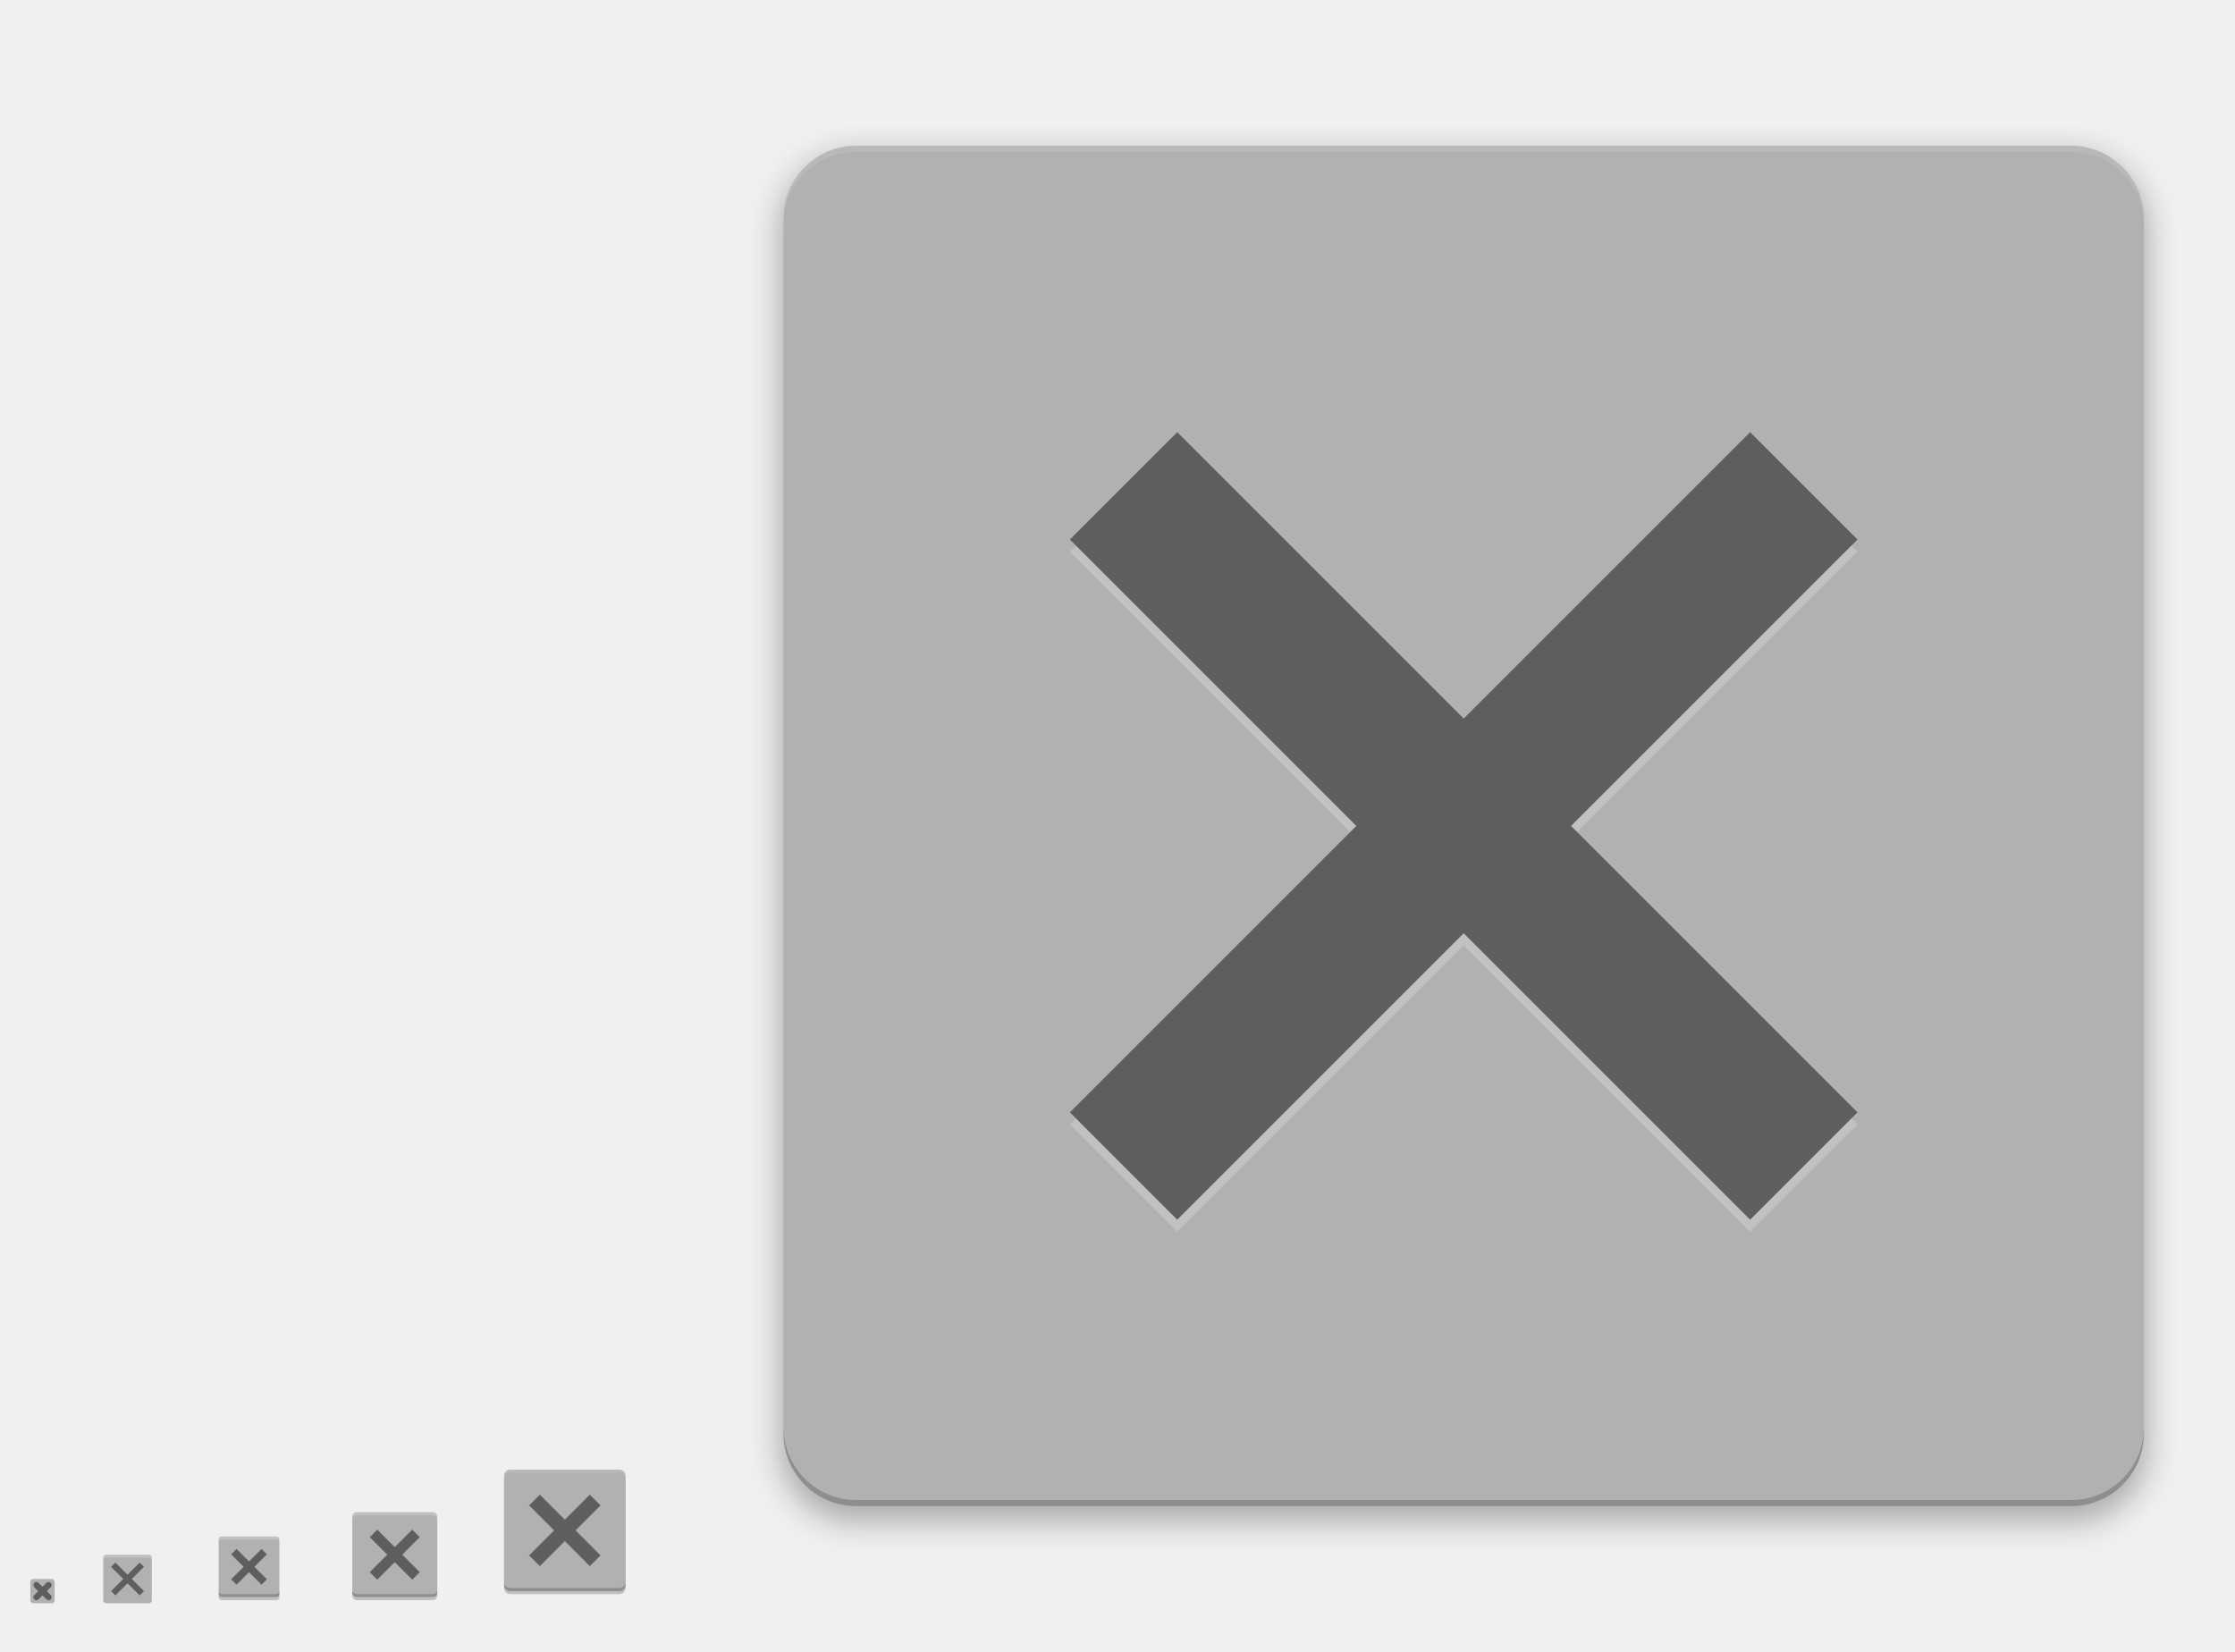
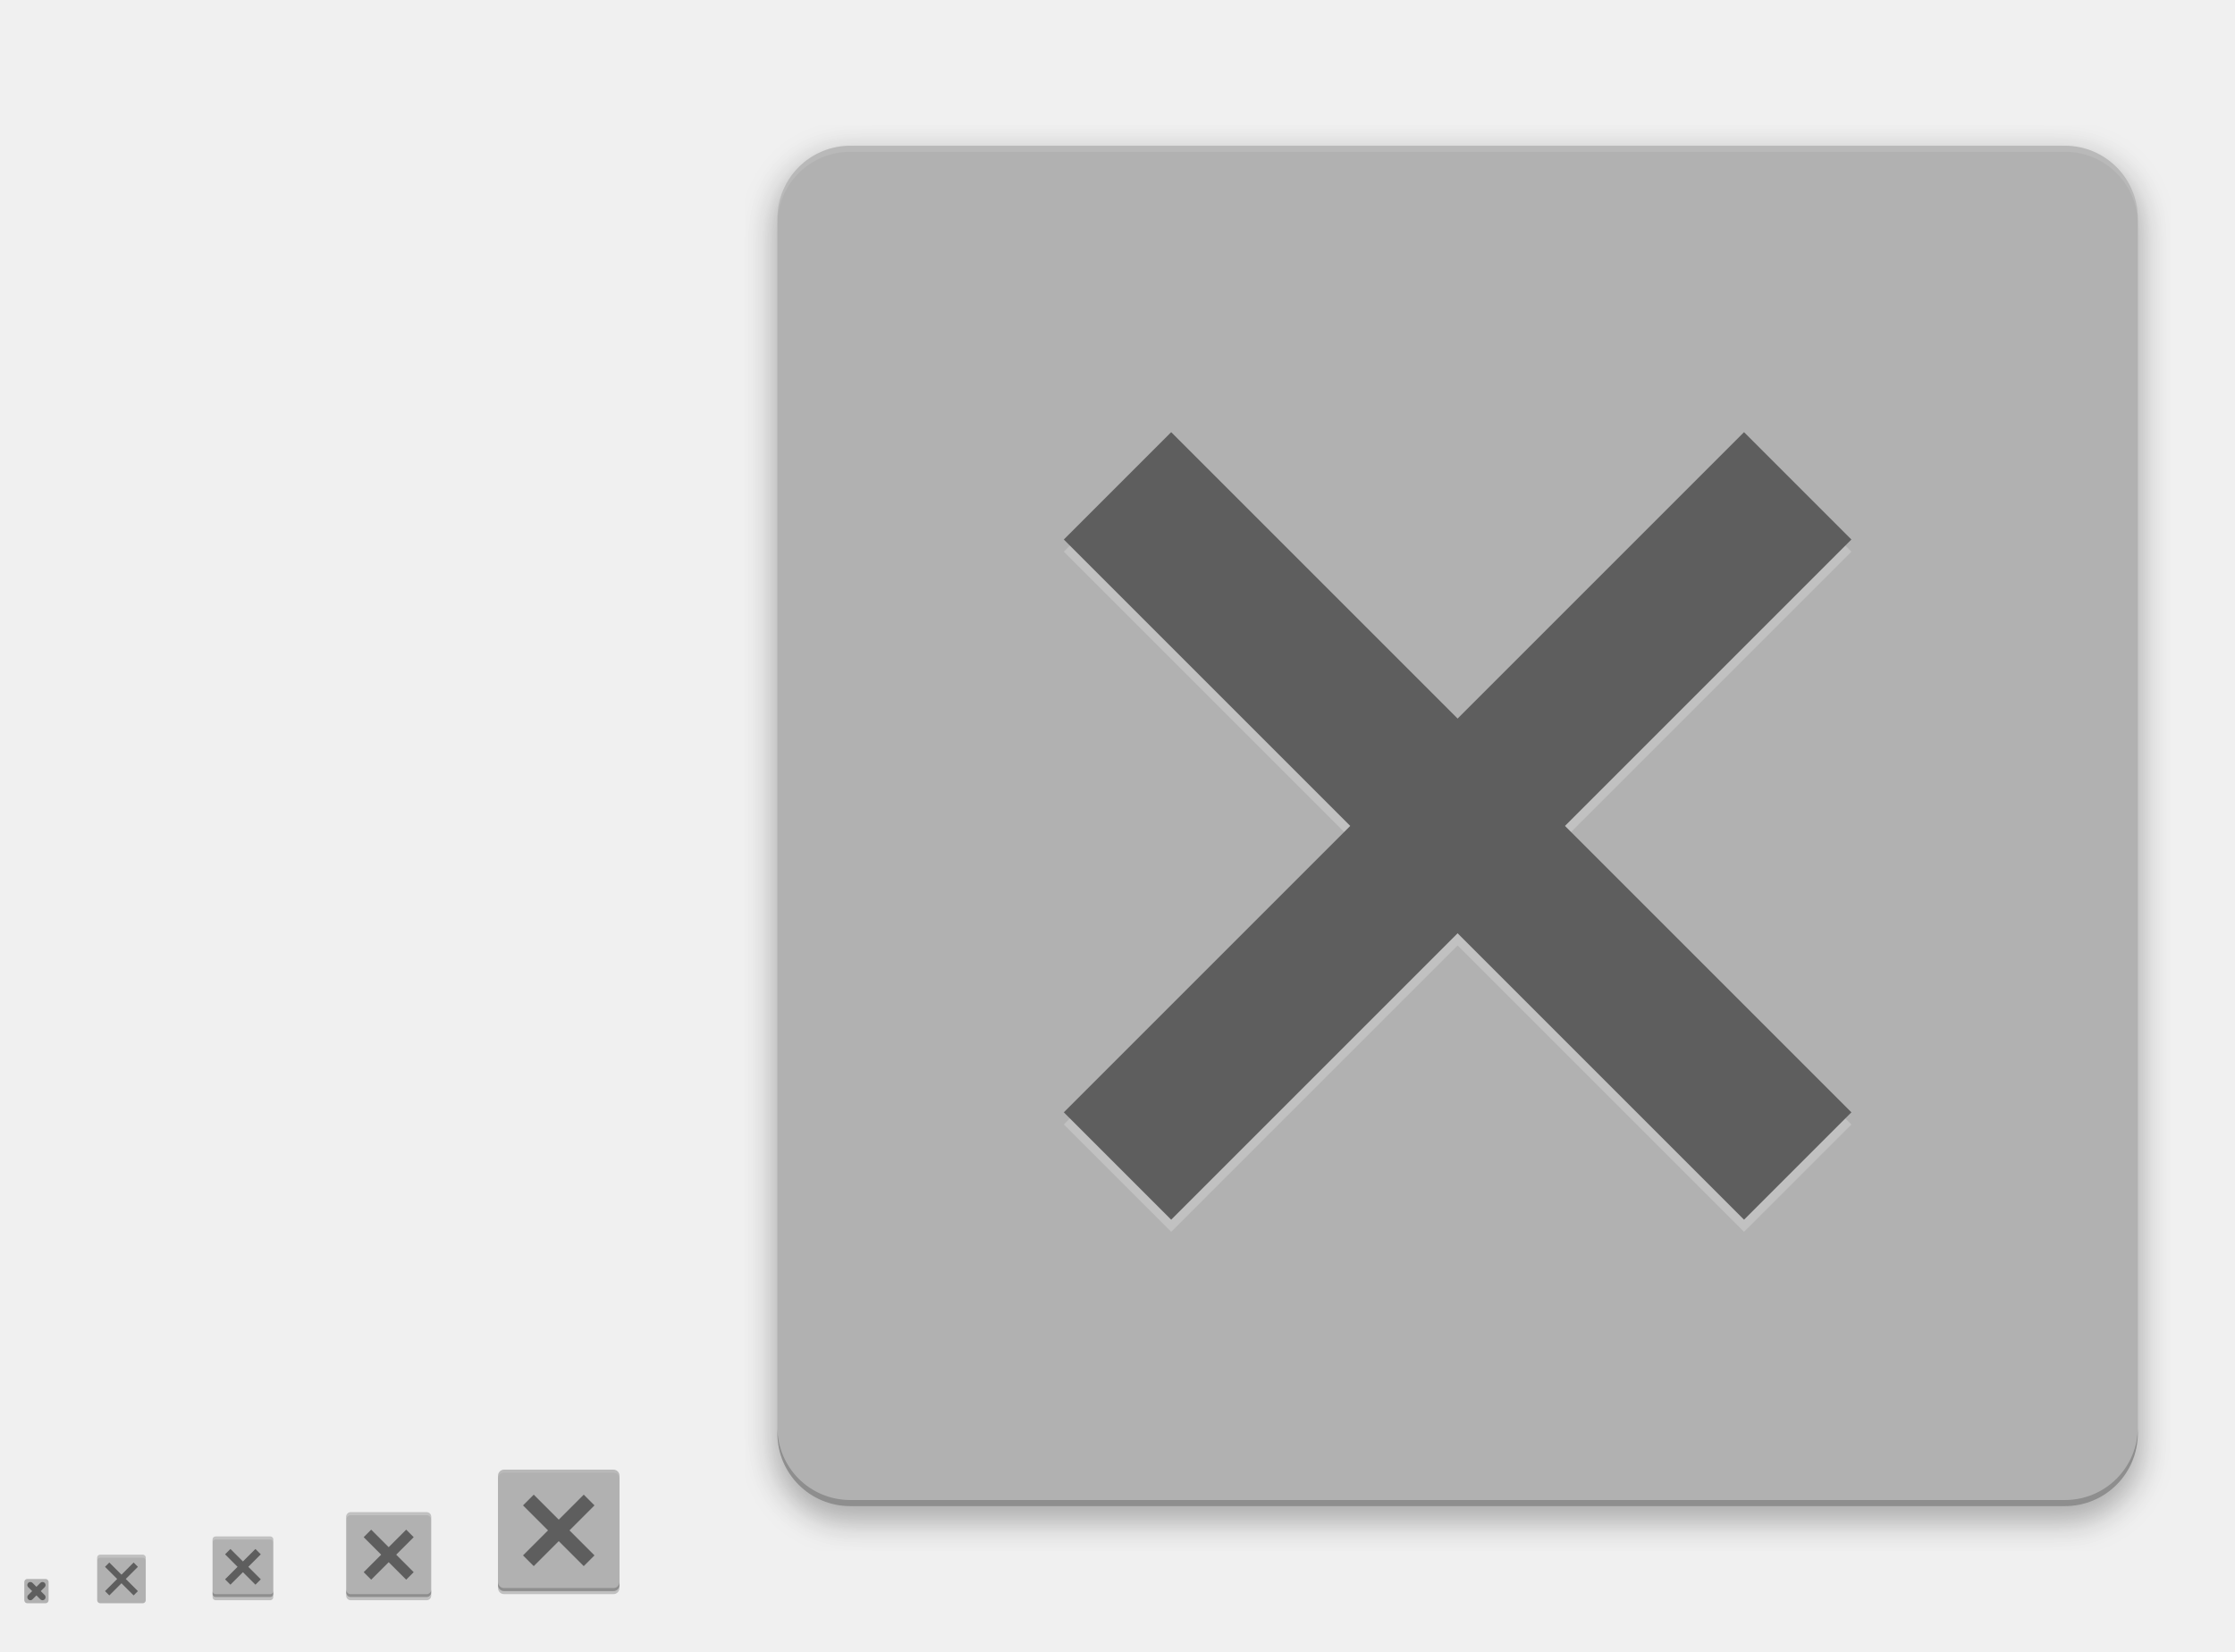
<svg xmlns="http://www.w3.org/2000/svg" xmlns:xlink="http://www.w3.org/1999/xlink" width="736" height="544" id="svg11300" version="1.0" style="display:inline;enable-background:new">
  <defs id="defs3">
    <linearGradient id="linearGradient4015">
      <stop style="stop-color:#000000;stop-opacity:1;" offset="0" id="stop4017" />
      <stop style="stop-color:#000000;stop-opacity:0;" offset="1" id="stop4019" />
    </linearGradient>
    <linearGradient id="linearGradient4001">
      <stop style="stop-color:#ffffff;stop-opacity:1;" offset="0" id="stop4003" />
      <stop style="stop-color:#ffffff;stop-opacity:0;" offset="1" id="stop4005" />
    </linearGradient>
    <linearGradient xlink:href="#linearGradient4001" id="linearGradient4050" gradientUnits="userSpaceOnUse" gradientTransform="matrix(1,0,0,-1,0,368)" x1="160" y1="184" x2="160" y2="164" />
    <filter style="color-interpolation-filters:sRGB" id="filter4227" x="-0.024" width="1.048" y="-0.024" height="1.048">
      <feGaussianBlur stdDeviation="4.48" id="feGaussianBlur4229" />
    </filter>
  </defs>
  <g style="display:inline" id="layer1" transform="translate(0,244)">
    <g style="display:none" id="layer7">
-       <text y="332.485" xml:space="preserve" x="33.007" style="font-style:normal;font-variant:normal;font-weight:normal;font-stretch:normal;font-size:18px;font-family:'DejaVu Sans';-inkscape-font-specification:'DejaVu Sans';display:inline;fill:#000000;fill-opacity:1;stroke:none;enable-background:new" id="context">
-         <tspan style="font-style:normal;font-variant:normal;font-weight:normal;font-stretch:normal;font-family:'DejaVu Sans';-inkscape-font-specification:'DejaVu Sans'" y="332.485" x="33.007" id="tspan3933">emblems</tspan>
+       <text y="332.485" xml:space="preserve" x="31.007" style="font-style:normal;font-variant:normal;font-weight:normal;font-stretch:normal;font-size:18px;font-family:'DejaVu Sans';-inkscape-font-specification:'DejaVu Sans';display:inline;fill:#000000;fill-opacity:1;stroke:none;enable-background:new" id="context">
+         <tspan style="font-style:normal;font-variant:normal;font-weight:normal;font-stretch:normal;font-family:'DejaVu Sans';-inkscape-font-specification:'DejaVu Sans'" y="332.485" x="31.007" id="tspan3933">emblems</tspan>
      </text>
-       <text y="332.485" xml:space="preserve" x="160.488" style="font-style:normal;font-variant:normal;font-weight:bold;font-stretch:normal;font-size:18px;line-height:125%;font-family:'DejaVu Sans';-inkscape-font-specification:'DejaVu Sans Bold';text-align:start;writing-mode:lr-tb;text-anchor:start;display:inline;fill:#000000;fill-opacity:1;stroke:none;enable-background:new" id="icon-name">
-         <tspan style="font-style:normal;font-variant:normal;font-weight:bold;font-stretch:normal;font-size:18px;font-family:'DejaVu Sans';-inkscape-font-specification:'DejaVu Sans Bold'" y="332.485" x="160.488" id="tspan3937">emblem-unreadable</tspan>
+       <text y="332.485" xml:space="preserve" x="158.488" style="font-style:normal;font-variant:normal;font-weight:bold;font-stretch:normal;font-size:18px;line-height:125%;font-family:'DejaVu Sans';-inkscape-font-specification:'DejaVu Sans Bold';text-align:start;writing-mode:lr-tb;text-anchor:start;display:inline;fill:#000000;fill-opacity:1;stroke:none;enable-background:new" id="icon-name">
+         <tspan style="font-style:normal;font-variant:normal;font-weight:bold;font-stretch:normal;font-size:18px;font-family:'DejaVu Sans';-inkscape-font-specification:'DejaVu Sans Bold'" y="332.485" x="158.488" id="tspan3937">emblem-unreadable</tspan>
      </text>
-       <rect style="display:inline;overflow:visible;visibility:visible;fill:#e9e9e9;fill-opacity:1;fill-rule:nonzero;stroke:none;stroke-width:2;marker:none;enable-background:accumulate" id="rect16x16" width="16" height="16" x="-50" y="268" transform="scale(-1,1)" />
-       <rect style="display:inline;overflow:visible;visibility:visible;fill:#e9e9e9;fill-opacity:1;fill-rule:nonzero;stroke:none;stroke-width:2;marker:none;enable-background:accumulate" id="rect24x24" width="24" height="24" x="-94" y="260" transform="scale(-1,1)" />
-       <rect style="display:inline;overflow:visible;visibility:visible;fill:#e9e9e9;fill-opacity:1;fill-rule:nonzero;stroke:none;stroke-width:2;marker:none;enable-background:accumulate" id="rect32x32" width="32" height="32" x="-146" y="252" transform="scale(-1,1)" />
-       <rect y="236" x="-210" height="48" width="48" id="rect48x48" style="display:inline;overflow:visible;visibility:visible;fill:#e9e9e9;fill-opacity:1;fill-rule:nonzero;stroke:none;stroke-width:2;marker:none;enable-background:accumulate" transform="scale(-1,1)" />
-       <rect style="display:inline;overflow:visible;visibility:visible;fill:#e9e9e9;fill-opacity:1;fill-rule:nonzero;stroke:none;stroke-width:2;marker:none;enable-background:accumulate" id="rect3951" width="512" height="512" x="-738" y="-228" transform="scale(-1,1)" />
-       <rect transform="scale(-1,1)" y="276" x="-18" height="8" width="8" id="rect4208" style="display:inline;overflow:visible;visibility:visible;fill:#e9e9e9;fill-opacity:1;fill-rule:nonzero;stroke:none;stroke-width:2;marker:none;enable-background:accumulate" />
+       <rect style="display:inline;overflow:visible;visibility:visible;fill:#e9e9e9;fill-opacity:1;fill-rule:nonzero;stroke:none;stroke-width:2;marker:none;enable-background:accumulate" id="rect16x16" width="16" height="16" x="-48" y="268" transform="scale(-1,1)" />
+       <rect style="display:inline;overflow:visible;visibility:visible;fill:#e9e9e9;fill-opacity:1;fill-rule:nonzero;stroke:none;stroke-width:2;marker:none;enable-background:accumulate" id="rect24x24" width="24" height="24" x="-92" y="260" transform="scale(-1,1)" />
+       <rect style="display:inline;overflow:visible;visibility:visible;fill:#e9e9e9;fill-opacity:1;fill-rule:nonzero;stroke:none;stroke-width:2;marker:none;enable-background:accumulate" id="rect32x32" width="32" height="32" x="-144" y="252" transform="scale(-1,1)" />
+       <rect y="236" x="-208" height="48" width="48" id="rect48x48" style="display:inline;overflow:visible;visibility:visible;fill:#e9e9e9;fill-opacity:1;fill-rule:nonzero;stroke:none;stroke-width:2;marker:none;enable-background:accumulate" transform="scale(-1,1)" />
+       <rect style="display:inline;overflow:visible;visibility:visible;fill:#e9e9e9;fill-opacity:1;fill-rule:nonzero;stroke:none;stroke-width:2;marker:none;enable-background:accumulate" id="rect3951" width="512" height="512" x="-736" y="-228" transform="scale(-1,1)" />
+       <rect transform="scale(-1,1)" y="276" x="-16" height="8" width="8" id="rect4208" style="display:inline;overflow:visible;visibility:visible;fill:#e9e9e9;fill-opacity:1;fill-rule:nonzero;stroke:none;stroke-width:2;marker:none;enable-background:accumulate" />
    </g>
    <g id="layer6" style="display:inline">
-       <g id="g4239" transform="translate(18,0)">
+       <g id="g4239" transform="translate(16,0)">
        <path style="opacity:0.2;fill:#000000;fill-opacity:1;stroke:none" d="m 98,280.5 0,1 c 0,0.831 0.669,1.5 1.5,1.5 l 25,0 c 0.831,0 1.5,-0.669 1.5,-1.5 l 0,-1 c 0,0.831 -0.669,1.5 -1.5,1.5 l -25,0 c -0.831,0 -1.5,-0.669 -1.5,-1.5 z" id="path4201" />
        <path style="opacity:0.2;fill:#000000;fill-opacity:1;stroke:none" d="m 54,281 0,1 c 0,0.554 0.446,1 1,1 l 18,0 c 0.554,0 1,-0.446 1,-1 l 0,-1 c 0,0.554 -0.446,1 -1,1 l -18,0 c -0.554,0 -1,-0.446 -1,-1 z" id="path4204" />
        <rect transform="matrix(0,-1,-1,0,0,0)" style="opacity:0.1;fill:#000000;fill-opacity:1;stroke:#000000;stroke-width:8;stroke-miterlimit:4;stroke-dasharray:none;stroke-opacity:1;filter:url(#filter4227)" id="rect4233" width="448" height="448" x="-256" y="-688" rx="24" ry="24" />
        <rect transform="matrix(0,-1,-1,0,0,0)" style="opacity:0.2;fill:#000000;fill-opacity:1;stroke:none" id="rect4220" width="40" height="40" x="-281" y="-188" rx="2" ry="2" />
        <rect ry="2" rx="2" y="-188" x="-280" height="40" width="40" id="rect4203" style="fill:#b1b1b1;fill-opacity:1;stroke:none" transform="matrix(0,-1,-1,0,0,0)" />
        <rect transform="matrix(0,-1,-1,0,0,0)" style="fill:#b1b1b1;fill-opacity:1;stroke:none" id="rect4243" width="20" height="20" x="-282" y="-74" rx="1" ry="1" />
        <rect ry="1.5" rx="1.5" y="-126" x="-282" height="28" width="28" id="rect4255" style="fill:#b1b1b1;fill-opacity:1;stroke:none" transform="matrix(0,-1,-1,0,0,0)" />
        <rect ry="1" rx="1" y="-32" x="-284" height="16" width="16" id="rect4265" style="display:inline;fill:#b1b1b1;fill-opacity:1;stroke:none;enable-background:new" transform="matrix(0,-1,-1,0,0,0)" />
        <path style="opacity:0.1;fill:#ffffff;fill-opacity:1;stroke:none" d="m 148,243 0,-1 c 0,-1.108 0.892,-2 2,-2 l 36,0 c 1.108,0 2,0.892 2,2 l 0,1 c 0,-1.108 -0.892,-2 -2,-2 l -36,0 c -1.108,0 -2,0.892 -2,2 z" id="path4068" />
        <path id="path4203" d="m 99.5,254 c -0.831,0 -1.5,0.669 -1.5,1.5 l 0,1 c 0,-0.831 0.669,-1.5 1.5,-1.5 l 25,0 c 0.831,0 1.5,0.669 1.5,1.5 l 0,-1 c 0,-0.831 -0.669,-1.5 -1.5,-1.5 l -25,0 z" style="opacity:0.2;fill:#ffffff;fill-opacity:1;stroke:none" />
        <rect ry="24" rx="24" y="-688" x="-256" height="448" width="448" id="rect4224" style="opacity:0.2;fill:#000000;fill-opacity:1;stroke:none;filter:url(#filter4227)" transform="matrix(0,-1,-1,0,0,0)" />
        <rect transform="matrix(0,-1,-1,0,0,0)" style="fill:#b1b1b1;fill-opacity:1;stroke:none" id="rect4229" width="448" height="448" x="-252" y="-688" rx="24" ry="24" />
        <path id="rect4232" transform="translate(0,76)" d="m 264,-272 c -13.296,0 -24,10.704 -24,24 l 0,2 c 0,-13.296 10.704,-24 24,-24 l 400,0 c 13.296,0 24,10.704 24,24 l 0,-2 c 0,-13.296 -10.704,-24 -24,-24 l -400,0 z" style="opacity:0.1;fill:#ffffff;fill-opacity:1;stroke:none" />
        <path id="path4266" d="m 55,262 c -0.554,0 -1,0.446 -1,1 l 0,1 c 0,-0.554 0.446,-1 1,-1 l 18,0 c 0.554,0 1,0.446 1,1 l 0,-1 c 0,-0.554 -0.446,-1 -1,-1 l -18,0 z" style="opacity:0.2;fill:#ffffff;fill-opacity:1;stroke:none" />
        <path id="path4283" transform="translate(0,76)" d="m 17,192 c -0.554,0 -1,0.446 -1,1 l 0,1 c 0,-0.554 0.446,-1 1,-1 l 14,0 c 0.554,0 1,0.446 1,1 l 0,-1 c 0,-0.554 -0.446,-1 -1,-1 l -14,0 z" style="display:inline;opacity:0.2;fill:#ffffff;fill-opacity:1;stroke:none;enable-background:new" />
        <path id="rect4231" d="m 98,279.5 0,1 c 0,0.831 0.669,1.5 1.5,1.5 l 25,0 c 0.831,0 1.5,-0.669 1.5,-1.5 l 0,-1 c 0,0.831 -0.669,1.5 -1.5,1.5 l -25,0 c -0.831,0 -1.5,-0.669 -1.5,-1.5 z" style="opacity:0.2;fill:#000000;fill-opacity:1;stroke:none" />
        <path id="rect4241" d="m 54,280 0,1 c 0,0.554 0.446,1 1,1 l 18,0 c 0.554,0 1,-0.446 1,-1 l 0,-1 c 0,0.554 -0.446,1 -1,1 l -18,0 c -0.554,0 -1,-0.446 -1,-1 z" style="opacity:0.2;fill:#000000;fill-opacity:1;stroke:none" />
        <path style="opacity:0.2;fill:#000000;fill-opacity:1;stroke:none" d="m 264,252 c -13.296,0 -24,-10.704 -24,-24 l 0,-2 c 0,13.296 10.704,24 24,24 l 400,0 c 13.296,0 24,-10.704 24,-24 l 0,2 c 0,13.296 -10.704,24 -24,24 l -400,0 z" id="path4199" />
        <path id="path4206" d="m 148,277 0,1 c 0,1.108 0.892,2 2,2 l 36,0 c 1.108,0 2,-0.892 2,-2 l 0,-1 c 0,1.108 -0.892,2 -2,2 l -36,0 c -1.108,0 -2,-0.892 -2,-2 z" style="opacity:0.2;fill:#000000;fill-opacity:1;stroke:none" />
        <rect transform="matrix(0,-1,-1,0,0,0)" style="display:inline;fill:#b1b1b1;fill-opacity:1;stroke:none;enable-background:new" id="rect4210" width="8" height="8" x="-284" y="0" rx="1" ry="1" />
      </g>
-       <g transform="matrix(10,0,0,10,-1198,-2568)" id="g4316" style="display:inline;opacity:0.2;stroke:#ffffff;stroke-opacity:1;enable-background:new">
+       <g transform="matrix(10,0,0,10,-1200,-2568)" id="g4316" style="display:inline;opacity:0.2;stroke:#ffffff;stroke-opacity:1;enable-background:new">
        <path id="path4318" d="m 156.8,248.8 22.4,22.4" style="fill:none;fill-rule:evenodd;stroke:#ffffff;stroke-width:5;stroke-linecap:butt;stroke-linejoin:miter;stroke-miterlimit:4;stroke-dasharray:none;stroke-opacity:1" />
        <path style="fill:none;fill-rule:evenodd;stroke:#ffffff;stroke-width:5;stroke-linecap:butt;stroke-linejoin:miter;stroke-miterlimit:4;stroke-dasharray:none;stroke-opacity:1" d="m 156.8,271.2 22.4,-22.4" id="path4320" />
      </g>
-       <g style="display:inline;opacity:1;stroke:#5e5e5e;stroke-opacity:1;enable-background:new" id="g4310" transform="matrix(10,0,0,10,-1198,-2572)">
+       <g style="display:inline;opacity:1;stroke:#5e5e5e;stroke-opacity:1;enable-background:new" id="g4310" transform="matrix(10,0,0,10,-1200,-2572)">
        <path style="fill:none;fill-rule:evenodd;stroke:#5e5e5e;stroke-width:5;stroke-linecap:butt;stroke-linejoin:miter;stroke-miterlimit:4;stroke-dasharray:none;stroke-opacity:1" d="m 156.8,248.8 22.4,22.4" id="path4312" />
        <path id="path4314" d="m 156.8,271.2 22.4,-22.4" style="fill:none;fill-rule:evenodd;stroke:#5e5e5e;stroke-width:5;stroke-linecap:butt;stroke-linejoin:miter;stroke-miterlimit:4;stroke-dasharray:none;stroke-opacity:1" />
      </g>
-       <g id="g4265" style="display:inline;opacity:1;stroke:#5e5e5e;stroke-opacity:1;enable-background:new" transform="translate(18,0)">
+       <g id="g4265" style="display:inline;opacity:1;stroke:#5e5e5e;stroke-opacity:1;enable-background:new" transform="translate(16,0)">
        <path id="path4261" d="m 158,250 20,20" style="fill:none;fill-rule:evenodd;stroke:#5e5e5e;stroke-width:5;stroke-linecap:butt;stroke-linejoin:miter;stroke-miterlimit:4;stroke-dasharray:none;stroke-opacity:1" />
        <path style="fill:none;fill-rule:evenodd;stroke:#5e5e5e;stroke-width:5;stroke-linecap:butt;stroke-linejoin:miter;stroke-miterlimit:4;stroke-dasharray:none;stroke-opacity:1" d="m 158,270 20,-20" id="path4263" />
      </g>
-       <g style="display:inline;opacity:1;stroke:#5e5e5e;stroke-opacity:1;enable-background:new" id="g4269" transform="translate(-38,8)">
+       <g style="display:inline;opacity:1;stroke:#5e5e5e;stroke-opacity:1;enable-background:new" id="g4269" transform="translate(-40,8)">
        <path style="fill:none;fill-rule:evenodd;stroke:#5e5e5e;stroke-width:3.5;stroke-linecap:butt;stroke-linejoin:miter;stroke-miterlimit:4;stroke-dasharray:none;stroke-opacity:1" d="m 161,253 14,14" id="path4271" />
        <path id="path4273" d="m 161,267 14,-14" style="fill:none;fill-rule:evenodd;stroke:#5e5e5e;stroke-width:3.5;stroke-linecap:butt;stroke-linejoin:miter;stroke-miterlimit:4;stroke-dasharray:none;stroke-opacity:1" />
      </g>
-       <g transform="translate(-86,12)" id="g4277" style="display:inline;opacity:1;stroke:#5e5e5e;stroke-opacity:1;enable-background:new">
+       <g transform="translate(-88,12)" id="g4277" style="display:inline;opacity:1;stroke:#5e5e5e;stroke-opacity:1;enable-background:new">
        <path id="path4279" d="m 163,255 10,10" style="fill:none;fill-rule:evenodd;stroke:#5e5e5e;stroke-width:2.5;stroke-linecap:butt;stroke-linejoin:miter;stroke-miterlimit:4;stroke-dasharray:none;stroke-opacity:1" />
        <path style="fill:none;fill-rule:evenodd;stroke:#5e5e5e;stroke-width:2.5;stroke-linecap:butt;stroke-linejoin:miter;stroke-miterlimit:4;stroke-dasharray:none;stroke-opacity:1" d="m 163,265 10,-10" id="path4281" />
      </g>
-       <g style="display:inline;opacity:1;stroke:#5e5e5e;stroke-opacity:1;enable-background:new" id="g4283" transform="translate(-126,16)">
+       <g style="display:inline;opacity:1;stroke:#5e5e5e;stroke-opacity:1;enable-background:new" id="g4283" transform="translate(-128,16)">
        <path style="fill:none;fill-rule:evenodd;stroke:#5e5e5e;stroke-width:2;stroke-linecap:square;stroke-linejoin:miter;stroke-miterlimit:4;stroke-dasharray:none;stroke-opacity:1" d="m 164,256 8,8" id="path4285" />
        <path id="path4287" d="m 164,264 8,-8" style="fill:none;fill-rule:evenodd;stroke:#5e5e5e;stroke-width:2;stroke-linecap:square;stroke-linejoin:miter;stroke-miterlimit:4;stroke-dasharray:none;stroke-opacity:1" />
      </g>
-       <g transform="translate(-154,20)" id="g4289" style="display:inline;opacity:1;stroke:#5e5e5e;stroke-opacity:1;enable-background:new">
+       <g transform="translate(-156,20)" id="g4289" style="display:inline;opacity:1;stroke:#5e5e5e;stroke-opacity:1;enable-background:new">
        <path id="path4291" d="m 166,258 4,4" style="fill:none;fill-rule:evenodd;stroke:#5e5e5e;stroke-width:2;stroke-linecap:round;stroke-linejoin:miter;stroke-miterlimit:4;stroke-dasharray:none;stroke-opacity:1" />
        <path style="fill:none;fill-rule:evenodd;stroke:#5e5e5e;stroke-width:2;stroke-linecap:round;stroke-linejoin:miter;stroke-miterlimit:4;stroke-dasharray:none;stroke-opacity:1" d="m 166,262 4,-4" id="path4293" />
      </g>
    </g>
  </g>
  <g transform="translate(0,244)" id="g4322" style="display:inline">
    <g id="g4324" style="display:none">
-       <text id="text4326" style="font-style:normal;font-variant:normal;font-weight:normal;font-stretch:normal;font-size:18px;font-family:'DejaVu Sans';-inkscape-font-specification:'DejaVu Sans';display:inline;fill:#000000;fill-opacity:1;stroke:none;enable-background:new" x="33.007" xml:space="preserve" y="-307.515">
-         <tspan id="tspan4328" x="33.007" y="-307.515" style="font-style:normal;font-variant:normal;font-weight:normal;font-stretch:normal;font-family:'DejaVu Sans';-inkscape-font-specification:'DejaVu Sans'">emblems</tspan>
+       <text id="text4326" style="font-style:normal;font-variant:normal;font-weight:normal;font-stretch:normal;font-size:18px;font-family:'DejaVu Sans';-inkscape-font-specification:'DejaVu Sans';display:inline;fill:#000000;fill-opacity:1;stroke:none;enable-background:new" x="31.007" xml:space="preserve" y="-307.515">
+         <tspan id="tspan4328" x="31.007" y="-307.515" style="font-style:normal;font-variant:normal;font-weight:normal;font-stretch:normal;font-family:'DejaVu Sans';-inkscape-font-specification:'DejaVu Sans'">emblems</tspan>
      </text>
-       <text id="text4330" style="font-style:normal;font-variant:normal;font-weight:bold;font-stretch:normal;font-size:18px;line-height:125%;font-family:'DejaVu Sans';-inkscape-font-specification:'DejaVu Sans Bold';text-align:start;writing-mode:lr-tb;text-anchor:start;display:inline;fill:#000000;fill-opacity:1;stroke:none;enable-background:new" x="160.488" xml:space="preserve" y="-307.515">
-         <tspan id="tspan4332" x="160.488" y="-307.515" style="font-style:normal;font-variant:normal;font-weight:bold;font-stretch:normal;font-size:18px;font-family:'DejaVu Sans';-inkscape-font-specification:'DejaVu Sans Bold'">emblem-readonly</tspan>
+       <text id="text4330" style="font-style:normal;font-variant:normal;font-weight:bold;font-stretch:normal;font-size:18px;line-height:125%;font-family:'DejaVu Sans';-inkscape-font-specification:'DejaVu Sans Bold';text-align:start;writing-mode:lr-tb;text-anchor:start;display:inline;fill:#000000;fill-opacity:1;stroke:none;enable-background:new" x="158.488" xml:space="preserve" y="-307.515">
+         <tspan id="tspan4332" x="158.488" y="-307.515" style="font-style:normal;font-variant:normal;font-weight:bold;font-stretch:normal;font-size:18px;font-family:'DejaVu Sans';-inkscape-font-specification:'DejaVu Sans Bold'">emblem-readonly</tspan>
      </text>
-       <rect transform="scale(-1,1)" y="-372" x="-50" height="16" width="16" id="rect4334" style="display:inline;overflow:visible;visibility:visible;fill:#e9e9e9;fill-opacity:1;fill-rule:nonzero;stroke:none;stroke-width:2;marker:none;enable-background:accumulate" />
-       <rect transform="scale(-1,1)" y="-380" x="-94" height="24" width="24" id="rect4336" style="display:inline;overflow:visible;visibility:visible;fill:#e9e9e9;fill-opacity:1;fill-rule:nonzero;stroke:none;stroke-width:2;marker:none;enable-background:accumulate" />
-       <rect transform="scale(-1,1)" y="-388" x="-146" height="32" width="32" id="rect4338" style="display:inline;overflow:visible;visibility:visible;fill:#e9e9e9;fill-opacity:1;fill-rule:nonzero;stroke:none;stroke-width:2;marker:none;enable-background:accumulate" />
-       <rect transform="scale(-1,1)" style="display:inline;overflow:visible;visibility:visible;fill:#e9e9e9;fill-opacity:1;fill-rule:nonzero;stroke:none;stroke-width:2;marker:none;enable-background:accumulate" id="rect4340" width="48" height="48" x="-210" y="-404" />
-       <rect transform="scale(-1,1)" y="-868" x="-738" height="512" width="512" id="rect4342" style="display:inline;overflow:visible;visibility:visible;fill:#e9e9e9;fill-opacity:1;fill-rule:nonzero;stroke:none;stroke-width:2;marker:none;enable-background:accumulate" />
-       <rect style="display:inline;overflow:visible;visibility:visible;fill:#e9e9e9;fill-opacity:1;fill-rule:nonzero;stroke:none;stroke-width:2;marker:none;enable-background:accumulate" id="rect4344" width="8" height="8" x="-18" y="-364" transform="scale(-1,1)" />
+       <rect transform="scale(-1,1)" y="-372" x="-48" height="16" width="16" id="rect4334" style="display:inline;overflow:visible;visibility:visible;fill:#e9e9e9;fill-opacity:1;fill-rule:nonzero;stroke:none;stroke-width:2;marker:none;enable-background:accumulate" />
+       <rect transform="scale(-1,1)" y="-380" x="-92" height="24" width="24" id="rect4336" style="display:inline;overflow:visible;visibility:visible;fill:#e9e9e9;fill-opacity:1;fill-rule:nonzero;stroke:none;stroke-width:2;marker:none;enable-background:accumulate" />
+       <rect transform="scale(-1,1)" y="-388" x="-144" height="32" width="32" id="rect4338" style="display:inline;overflow:visible;visibility:visible;fill:#e9e9e9;fill-opacity:1;fill-rule:nonzero;stroke:none;stroke-width:2;marker:none;enable-background:accumulate" />
+       <rect transform="scale(-1,1)" style="display:inline;overflow:visible;visibility:visible;fill:#e9e9e9;fill-opacity:1;fill-rule:nonzero;stroke:none;stroke-width:2;marker:none;enable-background:accumulate" id="rect4340" width="48" height="48" x="-208" y="-404" />
+       <rect transform="scale(-1,1)" y="-868" x="-736" height="512" width="512" id="rect4342" style="display:inline;overflow:visible;visibility:visible;fill:#e9e9e9;fill-opacity:1;fill-rule:nonzero;stroke:none;stroke-width:2;marker:none;enable-background:accumulate" />
+       <rect style="display:inline;overflow:visible;visibility:visible;fill:#e9e9e9;fill-opacity:1;fill-rule:nonzero;stroke:none;stroke-width:2;marker:none;enable-background:accumulate" id="rect4344" width="8" height="8" x="-16" y="-364" transform="scale(-1,1)" />
    </g>
    <g style="display:inline" id="g4346">
      <use style="display:inline;enable-background:new" x="0" y="0" xlink:href="#g4239" id="use4432" transform="translate(0,-640)" width="100%" height="100%" />
-       <path id="path4467" d="m 82,-374 c -2.216,0 -4,1.822 -4,4.062 l 0,1.938 -1,0 c -0.554,0 -1,0.446 -1,1 l 0,6 c 0,0.554 0.446,1 1,1 l 10,0 c 0.554,0 1,-0.446 1,-1 l 0,-6 c 0,-0.554 -0.446,-1 -1,-1 l -1,0 0,-1.938 C 86,-372.178 84.216,-374 82,-374 Z m 0,2 c 1.108,0 2,0.892 2,2 l 0,2 -4,0 0,-2 c 0,-1.108 0.892,-2 2,-2 z" style="display:inline;enable-background:accumulate;color:#000000;overflow:visible;visibility:visible;fill:#ffffff;fill-opacity:1;fill-rule:nonzero;stroke:none;stroke-width:1;marker:none;opacity:0.2" />
-       <path style="display:inline;enable-background:new;fill:#ffffff;fill-opacity:1;stroke:none;opacity:0.2" d="m 130,-382 c -3.324,0 -6,2.733 -6,6.094 l 0,2.906 -3,0 0,3 0,6 0,3 3,0 12,0 3,0 0,-3 0,-6 0,-3 -3,0 0,-2.906 C 136,-379.266 133.324,-382 130,-382 Z m 0,3 c 1.662,0 3,1.327 3,3 l 0,3 -6,0 0,-3 c 0,-1.673 1.338,-3 3,-3 z" id="path4469" />
-       <path id="path4471" d="m 488,-760 c -44.32,0 -80,36.434 -80,81.25 l 0,38.75 -40,0 0,40 0,80 0,56 40,0 160,0 40,0 0,-56 0,-80 0,-40 -40,0 0,-38.75 C 568,-723.546 532.32,-760 488,-760 Z m 0,40 c 22.16,0 40,17.696 40,40 l 0,40 -80,0 0,-40 c 0,-22.304 17.84,-40 40,-40 z" style="display:inline;opacity:0.2;fill:#ffffff;fill-opacity:1;stroke:none;enable-background:new" />
-       <path style="color:#000000;display:inline;overflow:visible;visibility:visible;opacity:0.2;fill:#ffffff;fill-opacity:1;fill-rule:nonzero;stroke:none;stroke-width:1;marker:none;enable-background:accumulate" d="m 186,-394 c -4.432,0 -8,3.643 -8,8.125 l 0,3.875 -2,0 -2,0 0,17 2,0 22,0 0,-2 0,-13 0,-2 -4,0 0,-3.875 c 0,-4.48 -3.568,-8.125 -8,-8.125 z m 0,4 c 2.216,0 4,1.784 4,4 l 0,4 -8,0 0,-4 c 0,-2.216 1.784,-4 4,-4 z" id="path4473" />
-       <path id="path6628" d="m 14,-363 c -1.108,0 -2,1 -2,2.031 l 0,0.969 -1,0 0,1 0,1 0,1 1,0 4,0 1,0 0,-1 0,-1 0,-1 -1,0 0,-0.969 C 16,-362.089 15.108,-363 14,-363 Z m 0,1 c 0.554,0 1,0.442 1,1 l 0,1 -2,0 0,-1 c 0,-0.558 0.446,-1 1,-1 z" style="display:inline;enable-background:new;fill:#5e5e5e;fill-opacity:1;stroke:none" />
-       <path style="display:inline;enable-background:accumulate;color:#000000;overflow:visible;visibility:visible;fill:#5e5e5e;fill-opacity:1;fill-rule:nonzero;stroke:none;stroke-width:1;marker:none" d="m 82,-375 c -2.216,0 -4,1.822 -4,4.062 l 0,1.938 -1,0 c -0.554,0 -1,0.446 -1,1 l 0,6 c 0,0.554 0.446,1 1,1 l 10,0 c 0.554,0 1,-0.446 1,-1 l 0,-6 c 0,-0.554 -0.446,-1 -1,-1 l -1,0 0,-1.938 C 86,-373.178 84.216,-375 82,-375 Z m 0,2 c 1.108,0 2,0.892 2,2 l 0,2 -4,0 0,-2 c 0,-1.108 0.892,-2 2,-2 z" id="path5985" />
-       <path id="path6628-0" d="m 130,-383 c -3.324,0 -6,2.733 -6,6.094 l 0,2.906 -3,0 0,3 0,6 0,3 3,0 12,0 3,0 0,-3 0,-6 0,-3 -3,0 0,-2.906 C 136,-380.266 133.324,-383 130,-383 Z m 0,3 c 1.662,0 3,1.327 3,3 l 0,3 -6,0 0,-3 c 0,-1.673 1.338,-3 3,-3 z" style="display:inline;enable-background:new;fill:#555555;fill-opacity:1;stroke:none" />
-       <path style="display:inline;enable-background:new;fill:#555555;fill-opacity:1;stroke:none" d="m 488,-764 c -44.32,0 -80,36.434 -80,81.25 l 0,38.75 -40,0 0,40 0,80 0,56 40,0 160,0 40,0 0,-56 0,-80 0,-40 -40,0 0,-38.75 C 568,-727.546 532.32,-764 488,-764 Z m 0,40 c 22.16,0 40,17.696 40,40 l 0,40 -80,0 0,-40 c 0,-22.304 17.84,-40 40,-40 z" id="path4463" />
-       <path id="path4465" d="m 186,-395 c -4.432,0 -8,3.643 -8,8.125 l 0,3.875 -2,0 -2,0 0,17 2,0 22,0 0,-2 0,-13 0,-2 -4,0 0,-3.875 c 0,-4.48 -3.568,-8.125 -8,-8.125 z m 0,4 c 2.216,0 4,1.784 4,4 l 0,4 -8,0 0,-4 c 0,-2.216 1.784,-4 4,-4 z" style="color:#000000;display:inline;overflow:visible;visibility:visible;fill:#5e5e5e;fill-opacity:1;fill-rule:nonzero;stroke:none;stroke-width:1;marker:none;enable-background:accumulate" />
-       <path id="path4494" d="m 42,-369 c -1.662,0 -3,1.338 -3,3 l 0,0.547 0,1.453 -2,0 0,2.5 0,2 0,1.5 2,0 6,0 2,0 0,-1.5 0,-2 0,-2.5 -2,0 0,-1.453 L 45,-366 c 0,-1.662 -1.338,-3 -3,-3 z m 0,2 c 0.554,0 1,0.446 1,1 l 0,2 -2,0 0,-2 c 0,-0.554 0.446,-1 1,-1 z" style="display:inline;opacity:0.2;fill:#ffffff;fill-opacity:1;stroke:none;enable-background:new" />
-       <path style="display:inline;fill:#555555;fill-opacity:1;stroke:none;enable-background:new" d="m 42,-126 c -1.662,0 -3,1.338 -3,3 l 0,0.547 0,1.453 -2,0 0,2.5 0,2 0,1.5 2,0 6,0 2,0 0,-1.5 0,-2 0,-2.5 -2,0 0,-1.453 L 45,-123 c 0,-1.662 -1.338,-3 -3,-3 z m 0,2 c 0.554,0 1,0.446 1,1 l 0,2 -2,0 0,-2 c 0,-0.554 0.446,-1 1,-1 z" transform="translate(0,-244)" id="path4484" />
+       <path id="path4467" d="m 80,-374 c -2.216,0 -4,1.822 -4,4.062 l 0,1.938 -1,0 c -0.554,0 -1,0.446 -1,1 l 0,6 c 0,0.554 0.446,1 1,1 l 10,0 c 0.554,0 1,-0.446 1,-1 l 0,-6 c 0,-0.554 -0.446,-1 -1,-1 l -1,0 0,-1.938 C 84,-372.178 82.216,-374 80,-374 Z m 0,2 c 1.108,0 2,0.892 2,2 l 0,2 -4,0 0,-2 c 0,-1.108 0.892,-2 2,-2 z" style="color:#000000;display:inline;overflow:visible;visibility:visible;opacity:0.2;fill:#ffffff;fill-opacity:1;fill-rule:nonzero;stroke:none;stroke-width:1;marker:none;enable-background:accumulate" />
+       <path style="display:inline;opacity:0.2;fill:#ffffff;fill-opacity:1;stroke:none;enable-background:new" d="m 128,-382 c -3.324,0 -6,2.733 -6,6.094 l 0,2.906 -3,0 0,3 0,6 0,3 3,0 12,0 3,0 0,-3 0,-6 0,-3 -3,0 0,-2.906 C 134,-379.266 131.324,-382 128,-382 Z m 0,3 c 1.662,0 3,1.327 3,3 l 0,3 -6,0 0,-3 c 0,-1.673 1.338,-3 3,-3 z" id="path4469" />
+       <path id="path4471" d="m 486,-760 c -44.32,0 -80,36.434 -80,81.25 l 0,38.75 -40,0 0,40 0,80 0,56 40,0 160,0 40,0 0,-56 0,-80 0,-40 -40,0 0,-38.75 C 566,-723.546 530.32,-760 486,-760 Z m 0,40 c 22.16,0 40,17.696 40,40 l 0,40 -80,0 0,-40 c 0,-22.304 17.84,-40 40,-40 z" style="display:inline;opacity:0.2;fill:#ffffff;fill-opacity:1;stroke:none;enable-background:new" />
+       <path style="color:#000000;display:inline;overflow:visible;visibility:visible;opacity:0.2;fill:#ffffff;fill-opacity:1;fill-rule:nonzero;stroke:none;stroke-width:1;marker:none;enable-background:accumulate" d="m 184,-394 c -4.432,0 -8,3.643 -8,8.125 l 0,3.875 -2,0 -2,0 0,17 2,0 22,0 0,-2 0,-13 0,-2 -4,0 0,-3.875 c 0,-4.48 -3.568,-8.125 -8,-8.125 z m 0,4 c 2.216,0 4,1.784 4,4 l 0,4 -8,0 0,-4 c 0,-2.216 1.784,-4 4,-4 z" id="path4473" />
+       <path id="path6628" d="m 12,-363 c -1.108,0 -2,1 -2,2.031 l 0,0.969 -1,0 0,1 0,1 0,1 1,0 4,0 1,0 0,-1 0,-1 0,-1 -1,0 0,-0.969 C 14,-362.089 13.108,-363 12,-363 Z m 0,1 c 0.554,0 1,0.442 1,1 l 0,1 -2,0 0,-1 c 0,-0.558 0.446,-1 1,-1 z" style="display:inline;fill:#5e5e5e;fill-opacity:1;stroke:none;enable-background:new" />
+       <path style="color:#000000;display:inline;overflow:visible;visibility:visible;fill:#5e5e5e;fill-opacity:1;fill-rule:nonzero;stroke:none;stroke-width:1;marker:none;enable-background:accumulate" d="m 80,-375 c -2.216,0 -4,1.822 -4,4.062 l 0,1.938 -1,0 c -0.554,0 -1,0.446 -1,1 l 0,6 c 0,0.554 0.446,1 1,1 l 10,0 c 0.554,0 1,-0.446 1,-1 l 0,-6 c 0,-0.554 -0.446,-1 -1,-1 l -1,0 0,-1.938 C 84,-373.178 82.216,-375 80,-375 Z m 0,2 c 1.108,0 2,0.892 2,2 l 0,2 -4,0 0,-2 c 0,-1.108 0.892,-2 2,-2 z" id="path5985" />
+       <path id="path6628-0" d="m 128,-383 c -3.324,0 -6,2.733 -6,6.094 l 0,2.906 -3,0 0,3 0,6 0,3 3,0 12,0 3,0 0,-3 0,-6 0,-3 -3,0 0,-2.906 C 134,-380.266 131.324,-383 128,-383 Z m 0,3 c 1.662,0 3,1.327 3,3 l 0,3 -6,0 0,-3 c 0,-1.673 1.338,-3 3,-3 z" style="display:inline;fill:#555555;fill-opacity:1;stroke:none;enable-background:new" />
+       <path style="display:inline;fill:#555555;fill-opacity:1;stroke:none;enable-background:new" d="m 486,-764 c -44.32,0 -80,36.434 -80,81.25 l 0,38.75 -40,0 0,40 0,80 0,56 40,0 160,0 40,0 0,-56 0,-80 0,-40 -40,0 0,-38.75 C 566,-727.546 530.32,-764 486,-764 Z m 0,40 c 22.16,0 40,17.696 40,40 l 0,40 -80,0 0,-40 c 0,-22.304 17.84,-40 40,-40 z" id="path4463" />
+       <path id="path4465" d="m 184,-395 c -4.432,0 -8,3.643 -8,8.125 l 0,3.875 -2,0 -2,0 0,17 2,0 22,0 0,-2 0,-13 0,-2 -4,0 0,-3.875 c 0,-4.48 -3.568,-8.125 -8,-8.125 z m 0,4 c 2.216,0 4,1.784 4,4 l 0,4 -8,0 0,-4 c 0,-2.216 1.784,-4 4,-4 z" style="color:#000000;display:inline;overflow:visible;visibility:visible;fill:#5e5e5e;fill-opacity:1;fill-rule:nonzero;stroke:none;stroke-width:1;marker:none;enable-background:accumulate" />
+       <path id="path4494" d="m 40,-369 c -1.662,0 -3,1.338 -3,3 l 0,0.547 0,1.453 -2,0 0,2.5 0,2 0,1.5 2,0 6,0 2,0 0,-1.5 0,-2 0,-2.5 -2,0 0,-1.453 L 43,-366 c 0,-1.662 -1.338,-3 -3,-3 z m 0,2 c 0.554,0 1,0.446 1,1 l 0,2 -2,0 0,-2 c 0,-0.554 0.446,-1 1,-1 z" style="display:inline;opacity:0.2;fill:#ffffff;fill-opacity:1;stroke:none;enable-background:new" />
+       <path style="display:inline;fill:#555555;fill-opacity:1;stroke:none;enable-background:new" d="m 40,-370 c -1.662,0 -3,1.338 -3,3 l 0,0.547 0,1.453 -2,0 0,2.5 0,2 0,1.5 2,0 6,0 2,0 0,-1.5 0,-2 0,-2.5 -2,0 0,-1.453 L 43,-367 c 0,-1.662 -1.338,-3 -3,-3 z m 0,2 c 0.554,0 1,0.446 1,1 l 0,2 -2,0 0,-2 c 0,-0.554 0.446,-1 1,-1 z" id="path4484" />
    </g>
  </g>
</svg>
